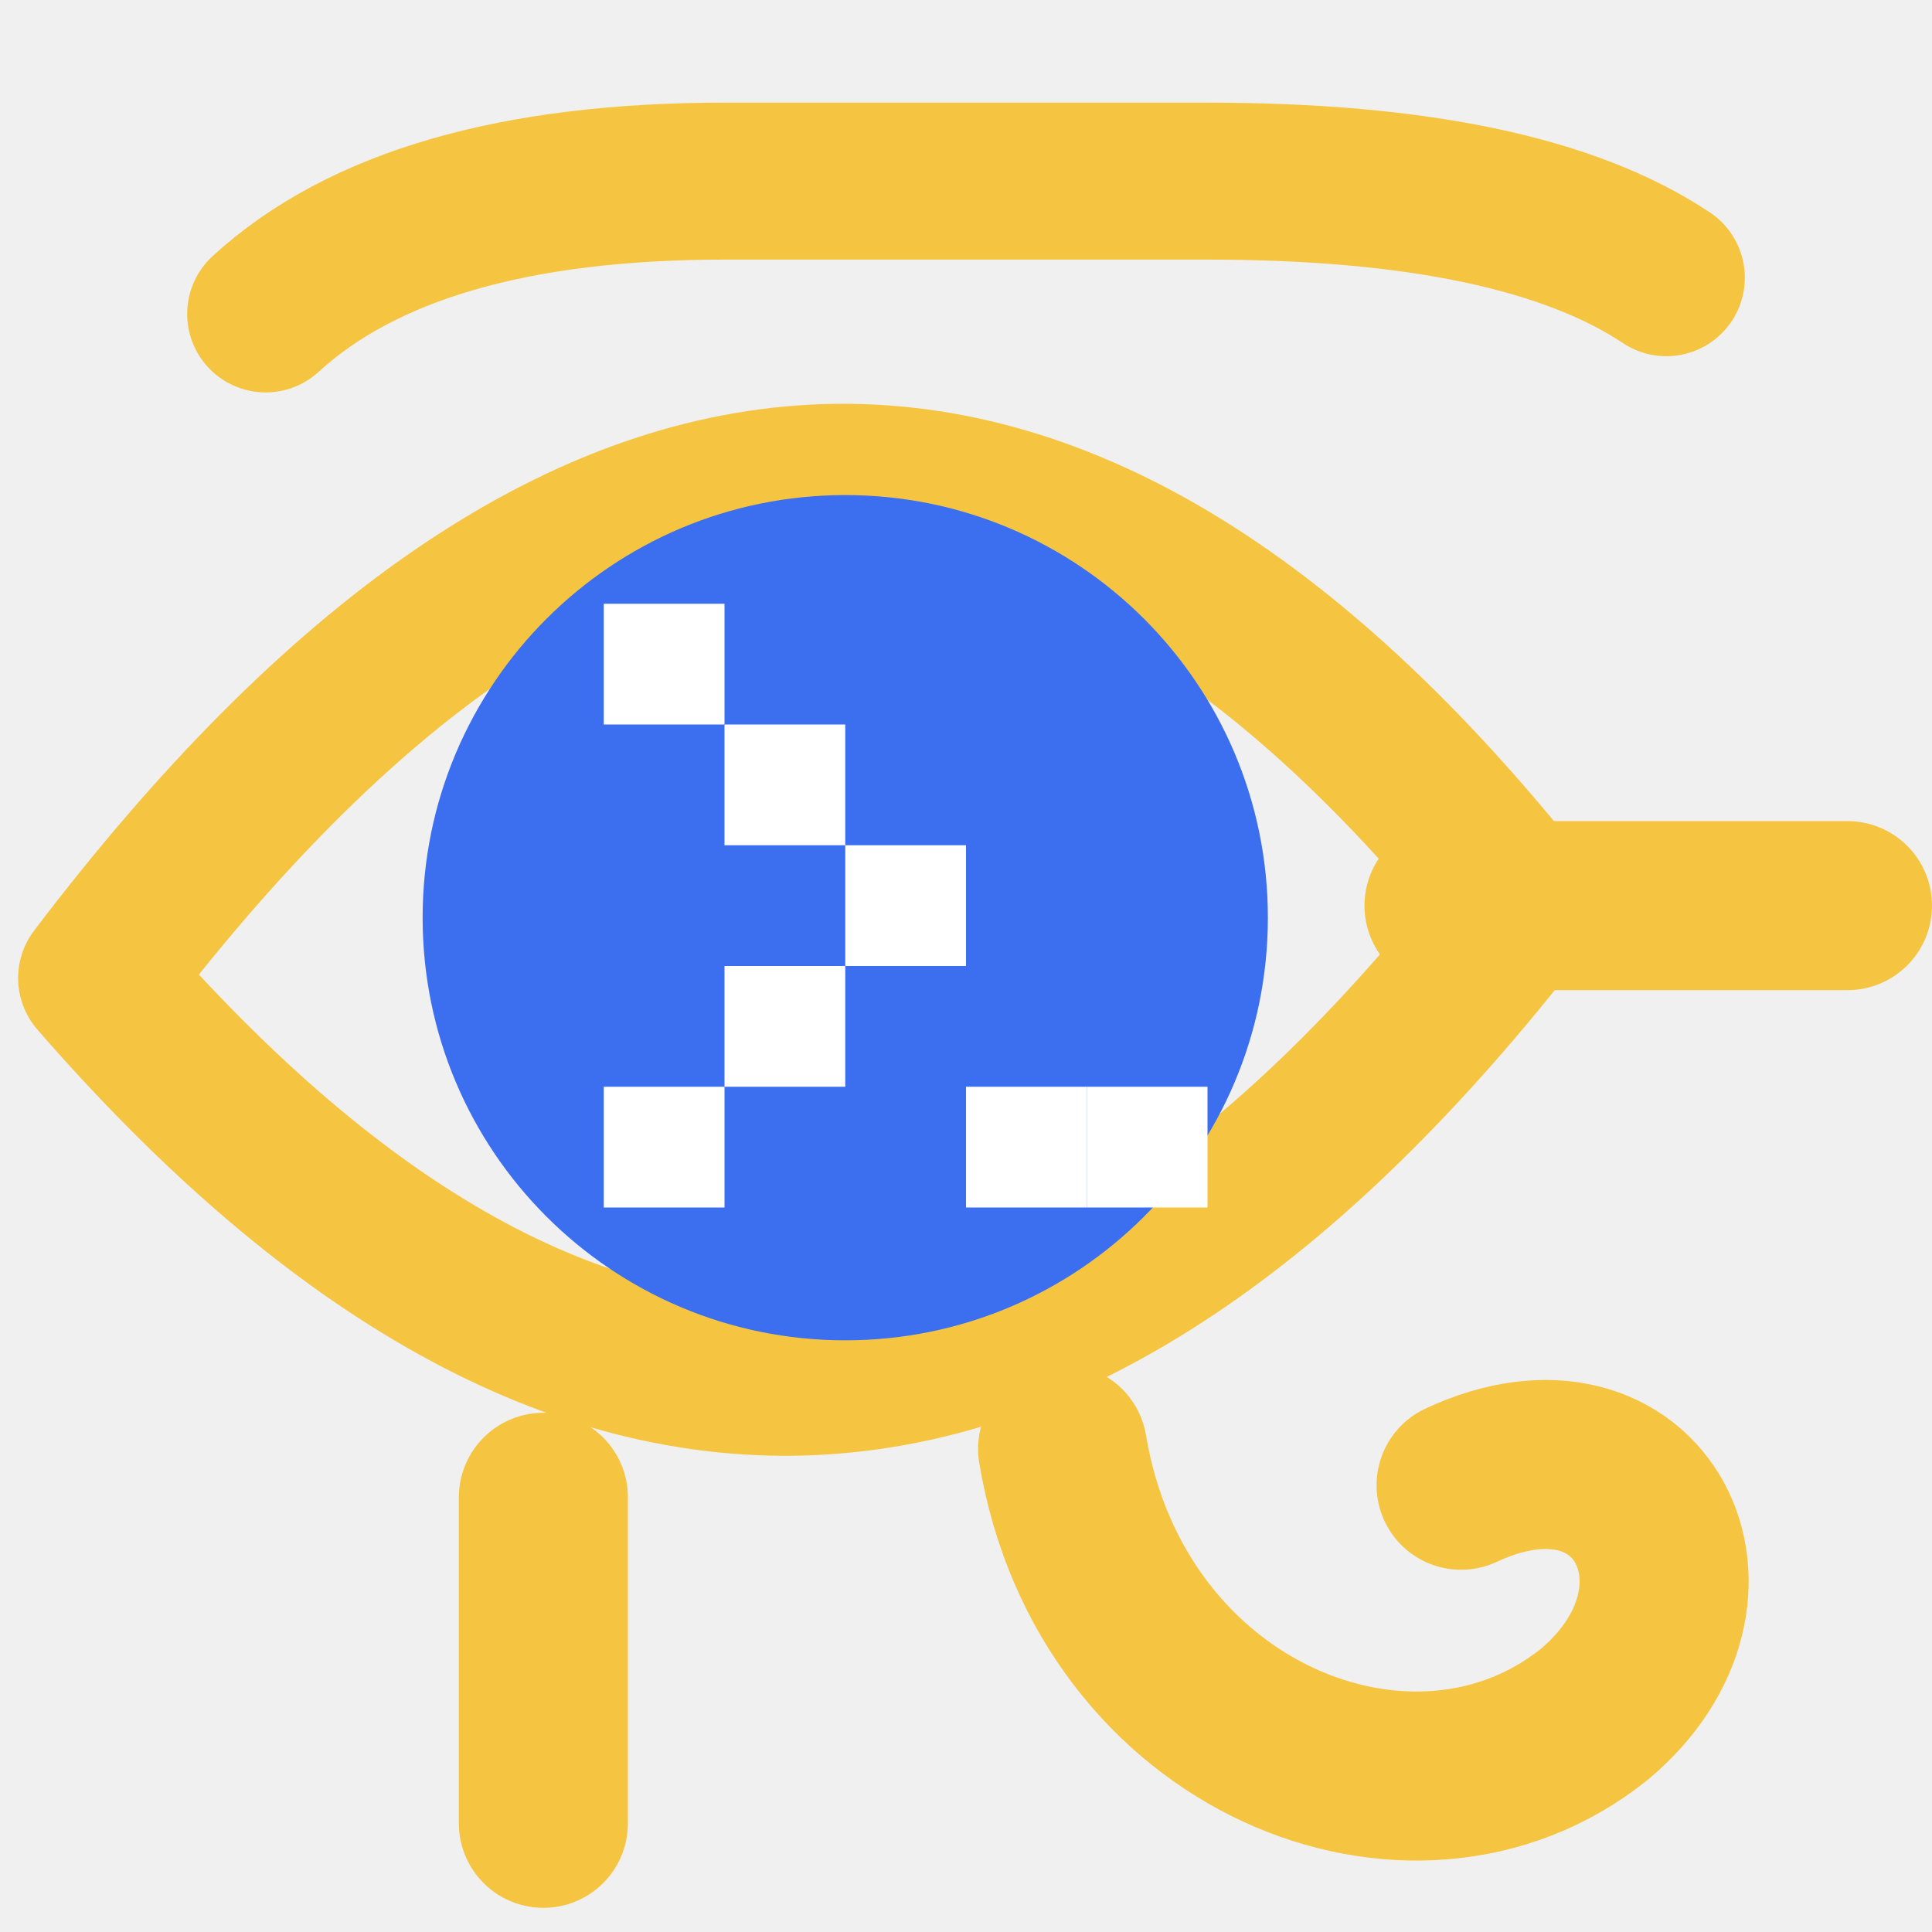
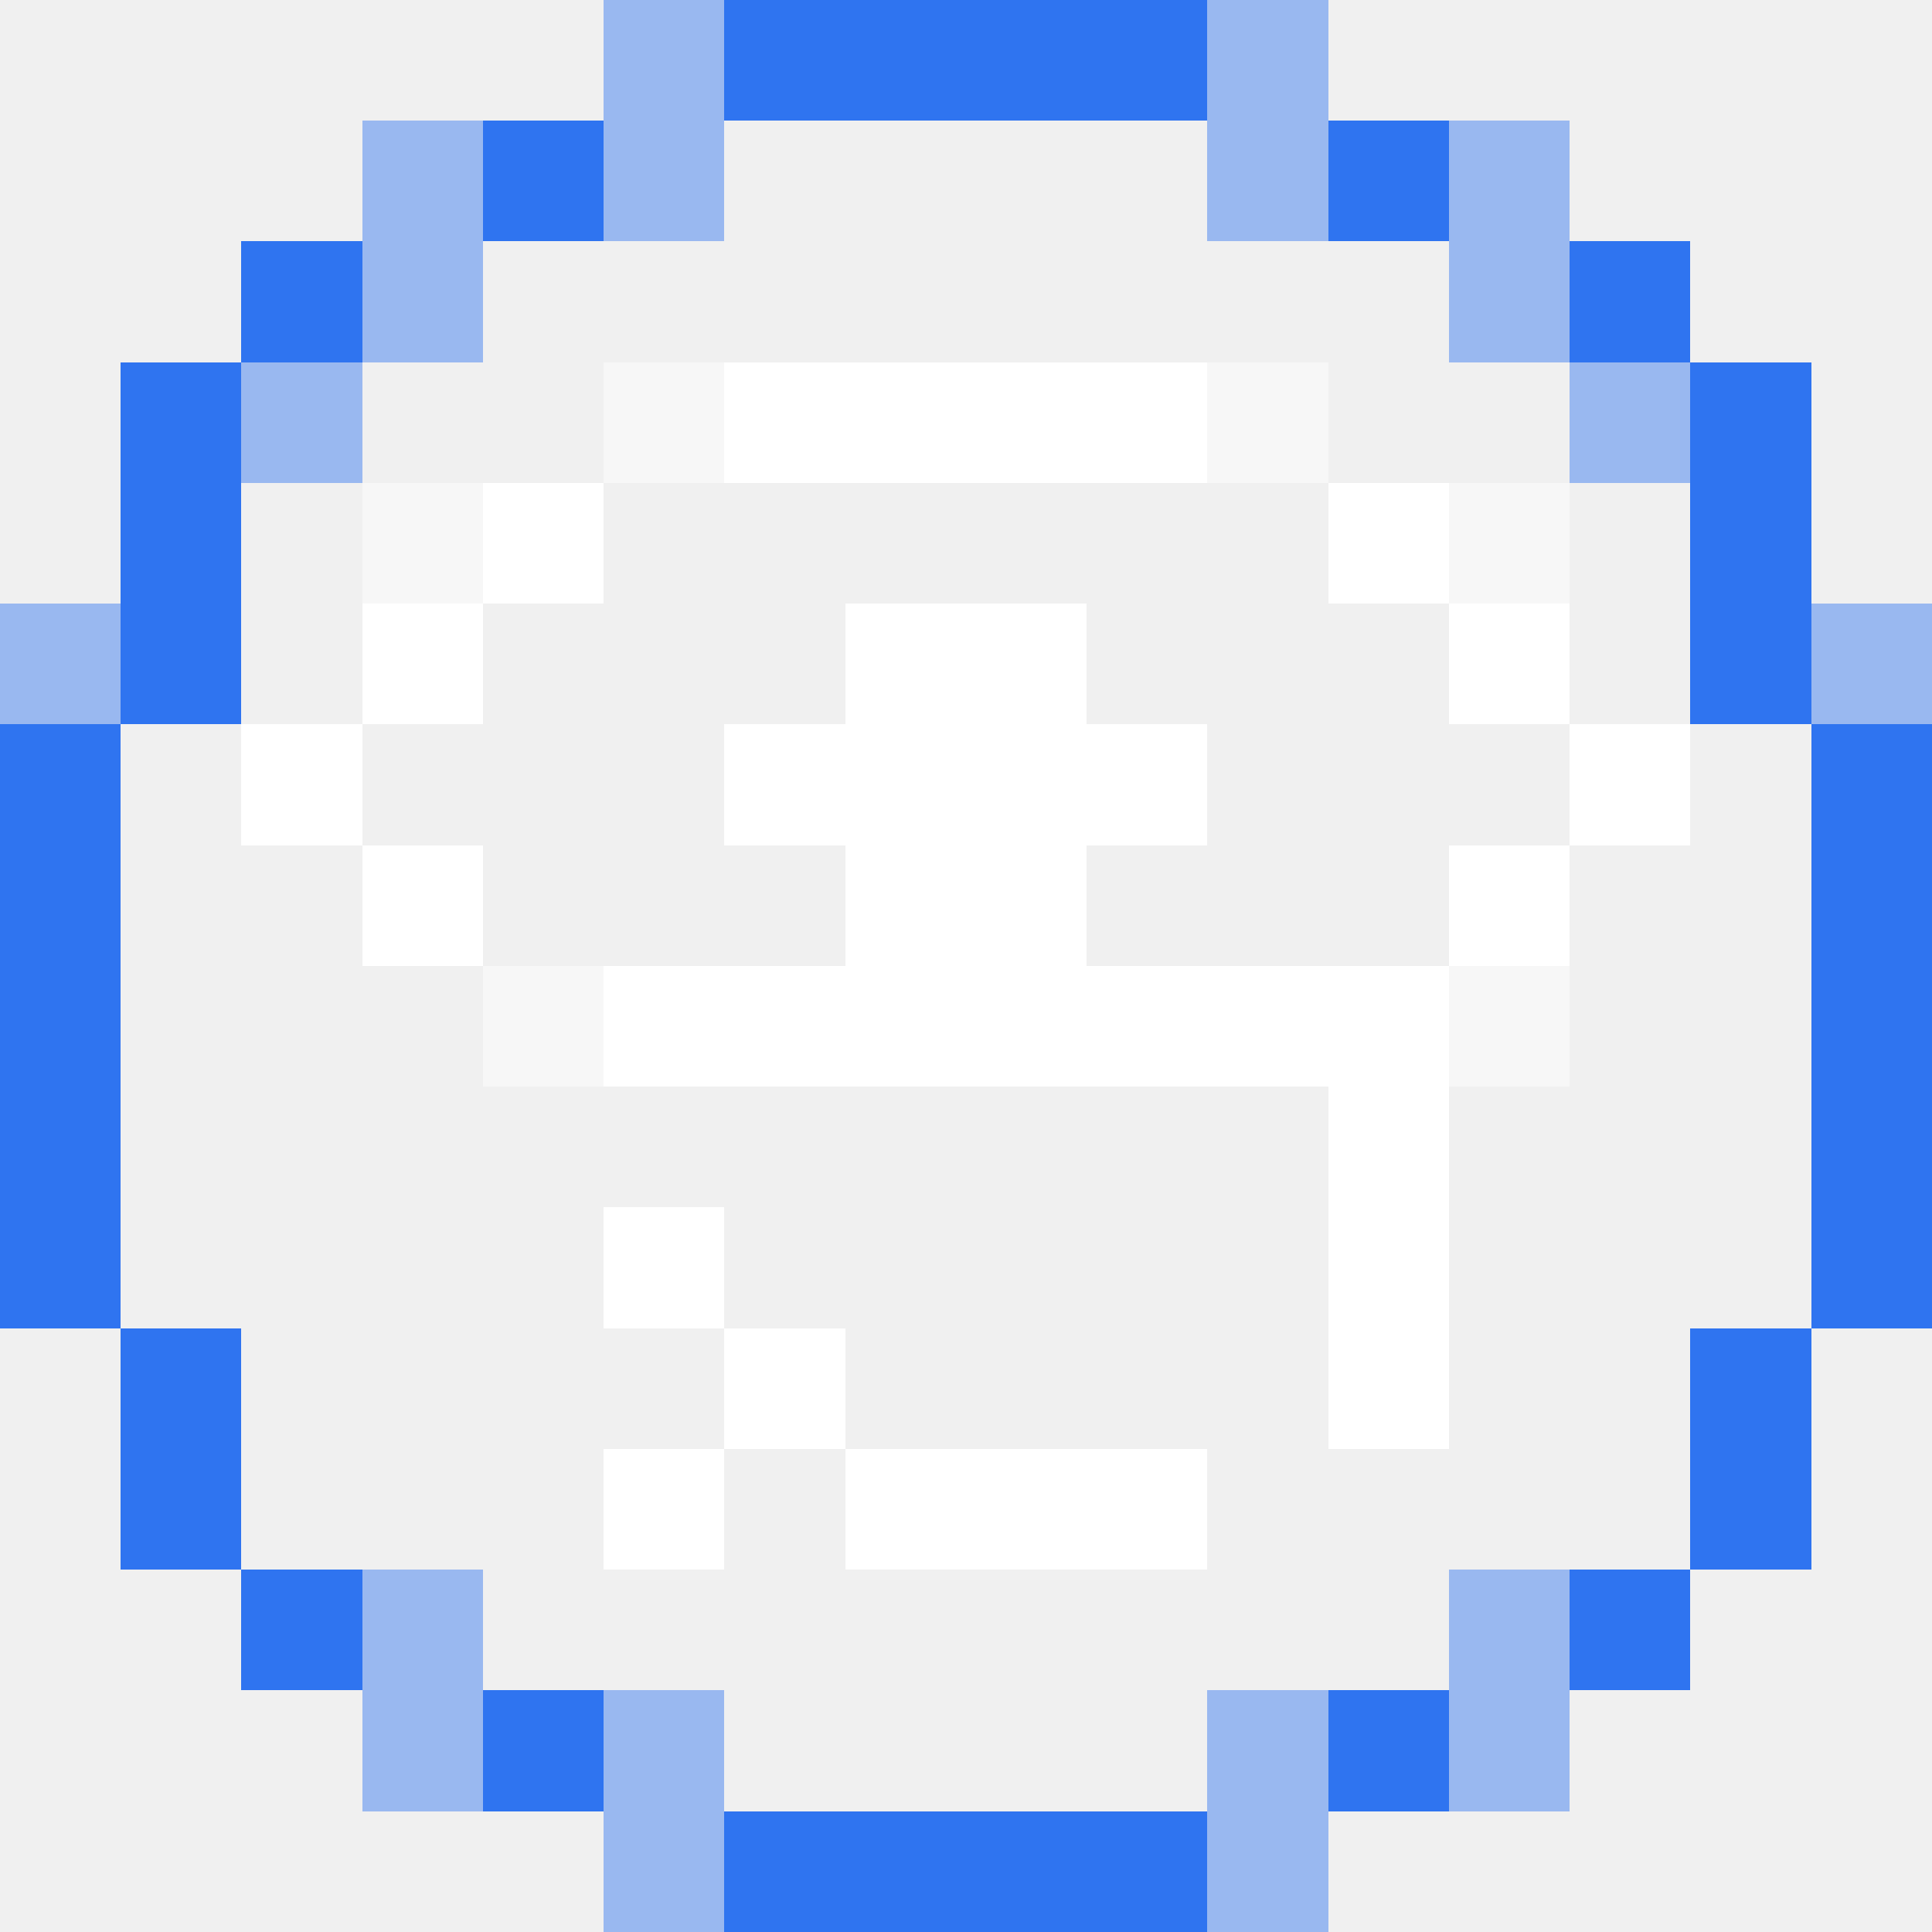
- <svg xmlns="http://www.w3.org/2000/svg" viewBox="0 0 16 16" width="16" height="16">
-   <path d="M2.2 2.6 Q3.4 1.5 6 1.5 H10 Q12.6 1.5 13.8 2.3" fill="none" stroke="#F5C542" stroke-width="1.3" stroke-linecap="round" />
-   <path d="M0.8 8.1 Q6.8 0.2 12.6 7.5 Q6.8 15 0.8 8.1 Z" fill="none" stroke="#F5C542" stroke-width="1.3" stroke-linejoin="round" />
-   <path d="M12 7.5 H15.3" stroke="#F5C542" stroke-width="1.4" stroke-linecap="round" />
-   <circle cx="7" cy="7.6" r="3.5" fill="#3B6FF0" />
-   <rect x="5" y="5" width="1" height="1" fill="#FFFFFF" />
-   <rect x="6" y="6" width="1" height="1" fill="#FFFFFF" />
-   <rect x="7" y="7" width="1" height="1" fill="#FFFFFF" />
-   <rect x="6" y="8" width="1" height="1" fill="#FFFFFF" />
-   <rect x="5" y="9" width="1" height="1" fill="#FFFFFF" />
-   <rect x="8" y="9" width="1" height="1" fill="#FFFFFF" />
-   <rect x="9" y="9" width="1" height="1" fill="#FFFFFF" />
-   <path d="M4.5 12.4 V15.1" stroke="#F5C542" stroke-width="1.4" stroke-linecap="round" />
-   <path d="M8.8 12 C9.2 14.4 11.7 15.4 13.2 14.2 C14.4 13.2 13.6 11.6 12.1 12.3" fill="none" stroke="#F5C542" stroke-width="1.4" stroke-linecap="round" />
+ <svg xmlns="http://www.w3.org/2000/svg" viewBox="0 0 16 16" width="16" height="16" shape-rendering="crispEdges">
+   <rect x="5" y="0" width="1" height="1" fill="#2F74F0" fill-opacity="0.45" />
+   <rect x="6" y="0" width="4" height="1" fill="#2F74F0" />
+   <rect x="10" y="0" width="1" height="1" fill="#2F74F0" fill-opacity="0.45" />
+   <rect x="3" y="1" width="1" height="1" fill="#2F74F0" fill-opacity="0.45" />
+   <rect x="4" y="1" width="1" height="1" fill="#2F74F0" />
+   <rect x="5" y="1" width="1" height="1" fill="#2F74F0" fill-opacity="0.45" />
+   <rect x="10" y="1" width="1" height="1" fill="#2F74F0" fill-opacity="0.45" />
+   <rect x="11" y="1" width="1" height="1" fill="#2F74F0" />
+   <rect x="12" y="1" width="1" height="1" fill="#2F74F0" fill-opacity="0.45" />
+   <rect x="2" y="2" width="1" height="1" fill="#2F74F0" />
+   <rect x="3" y="2" width="1" height="1" fill="#2F74F0" fill-opacity="0.45" />
+   <rect x="12" y="2" width="1" height="1" fill="#2F74F0" fill-opacity="0.45" />
+   <rect x="13" y="2" width="1" height="1" fill="#2F74F0" />
+   <rect x="1" y="3" width="1" height="1" fill="#2F74F0" />
+   <rect x="2" y="3" width="1" height="1" fill="#2F74F0" fill-opacity="0.45" />
+   <rect x="5" y="3" width="1" height="1" fill="#FFFFFF" fill-opacity="0.45" />
+   <rect x="6" y="3" width="4" height="1" fill="#FFFFFF" />
+   <rect x="10" y="3" width="1" height="1" fill="#FFFFFF" fill-opacity="0.45" />
+   <rect x="13" y="3" width="1" height="1" fill="#2F74F0" fill-opacity="0.45" />
+   <rect x="14" y="3" width="1" height="1" fill="#2F74F0" />
+   <rect x="1" y="4" width="1" height="1" fill="#2F74F0" />
+   <rect x="3" y="4" width="1" height="1" fill="#FFFFFF" fill-opacity="0.45" />
+   <rect x="4" y="4" width="1" height="1" fill="#FFFFFF" />
+   <rect x="11" y="4" width="1" height="1" fill="#FFFFFF" />
+   <rect x="12" y="4" width="1" height="1" fill="#FFFFFF" fill-opacity="0.45" />
+   <rect x="14" y="4" width="1" height="1" fill="#2F74F0" />
+   <rect x="0" y="5" width="1" height="1" fill="#2F74F0" fill-opacity="0.45" />
+   <rect x="1" y="5" width="1" height="1" fill="#2F74F0" />
+   <rect x="3" y="5" width="1" height="1" fill="#FFFFFF" />
+   <rect x="7" y="5" width="2" height="1" fill="#FFFFFF" />
+   <rect x="12" y="5" width="1" height="1" fill="#FFFFFF" />
+   <rect x="14" y="5" width="1" height="1" fill="#2F74F0" />
+   <rect x="15" y="5" width="1" height="1" fill="#2F74F0" fill-opacity="0.45" />
+   <rect x="0" y="6" width="1" height="1" fill="#2F74F0" />
+   <rect x="2" y="6" width="1" height="1" fill="#FFFFFF" />
+   <rect x="6" y="6" width="4" height="1" fill="#FFFFFF" />
+   <rect x="13" y="6" width="1" height="1" fill="#FFFFFF" />
+   <rect x="15" y="6" width="1" height="1" fill="#2F74F0" />
+   <rect x="0" y="7" width="1" height="1" fill="#2F74F0" />
+   <rect x="3" y="7" width="1" height="1" fill="#FFFFFF" />
+   <rect x="7" y="7" width="2" height="1" fill="#FFFFFF" />
+   <rect x="12" y="7" width="1" height="1" fill="#FFFFFF" />
+   <rect x="15" y="7" width="1" height="1" fill="#2F74F0" />
+   <rect x="0" y="8" width="1" height="1" fill="#2F74F0" />
+   <rect x="4" y="8" width="1" height="1" fill="#FFFFFF" fill-opacity="0.45" />
+   <rect x="5" y="8" width="7" height="1" fill="#FFFFFF" />
+   <rect x="12" y="8" width="1" height="1" fill="#FFFFFF" fill-opacity="0.45" />
+   <rect x="15" y="8" width="1" height="1" fill="#2F74F0" />
+   <rect x="0" y="9" width="1" height="1" fill="#2F74F0" />
+   <rect x="11" y="9" width="1" height="1" fill="#FFFFFF" />
+   <rect x="15" y="9" width="1" height="1" fill="#2F74F0" />
+   <rect x="0" y="10" width="1" height="1" fill="#2F74F0" />
+   <rect x="5" y="10" width="1" height="1" fill="#FFFFFF" />
+   <rect x="11" y="10" width="1" height="1" fill="#FFFFFF" />
+   <rect x="15" y="10" width="1" height="1" fill="#2F74F0" />
+   <rect x="1" y="11" width="1" height="1" fill="#2F74F0" />
+   <rect x="6" y="11" width="1" height="1" fill="#FFFFFF" />
+   <rect x="11" y="11" width="1" height="1" fill="#FFFFFF" />
+   <rect x="14" y="11" width="1" height="1" fill="#2F74F0" />
+   <rect x="1" y="12" width="1" height="1" fill="#2F74F0" />
+   <rect x="5" y="12" width="1" height="1" fill="#FFFFFF" />
+   <rect x="7" y="12" width="3" height="1" fill="#FFFFFF" />
+   <rect x="14" y="12" width="1" height="1" fill="#2F74F0" />
+   <rect x="2" y="13" width="1" height="1" fill="#2F74F0" />
+   <rect x="3" y="13" width="1" height="1" fill="#2F74F0" fill-opacity="0.45" />
+   <rect x="12" y="13" width="1" height="1" fill="#2F74F0" fill-opacity="0.45" />
+   <rect x="13" y="13" width="1" height="1" fill="#2F74F0" />
+   <rect x="3" y="14" width="1" height="1" fill="#2F74F0" fill-opacity="0.45" />
+   <rect x="4" y="14" width="1" height="1" fill="#2F74F0" />
+   <rect x="5" y="14" width="1" height="1" fill="#2F74F0" fill-opacity="0.45" />
+   <rect x="10" y="14" width="1" height="1" fill="#2F74F0" fill-opacity="0.45" />
+   <rect x="11" y="14" width="1" height="1" fill="#2F74F0" />
+   <rect x="12" y="14" width="1" height="1" fill="#2F74F0" fill-opacity="0.45" />
+   <rect x="5" y="15" width="1" height="1" fill="#2F74F0" fill-opacity="0.45" />
+   <rect x="6" y="15" width="4" height="1" fill="#2F74F0" />
+   <rect x="10" y="15" width="1" height="1" fill="#2F74F0" fill-opacity="0.45" />
</svg>
